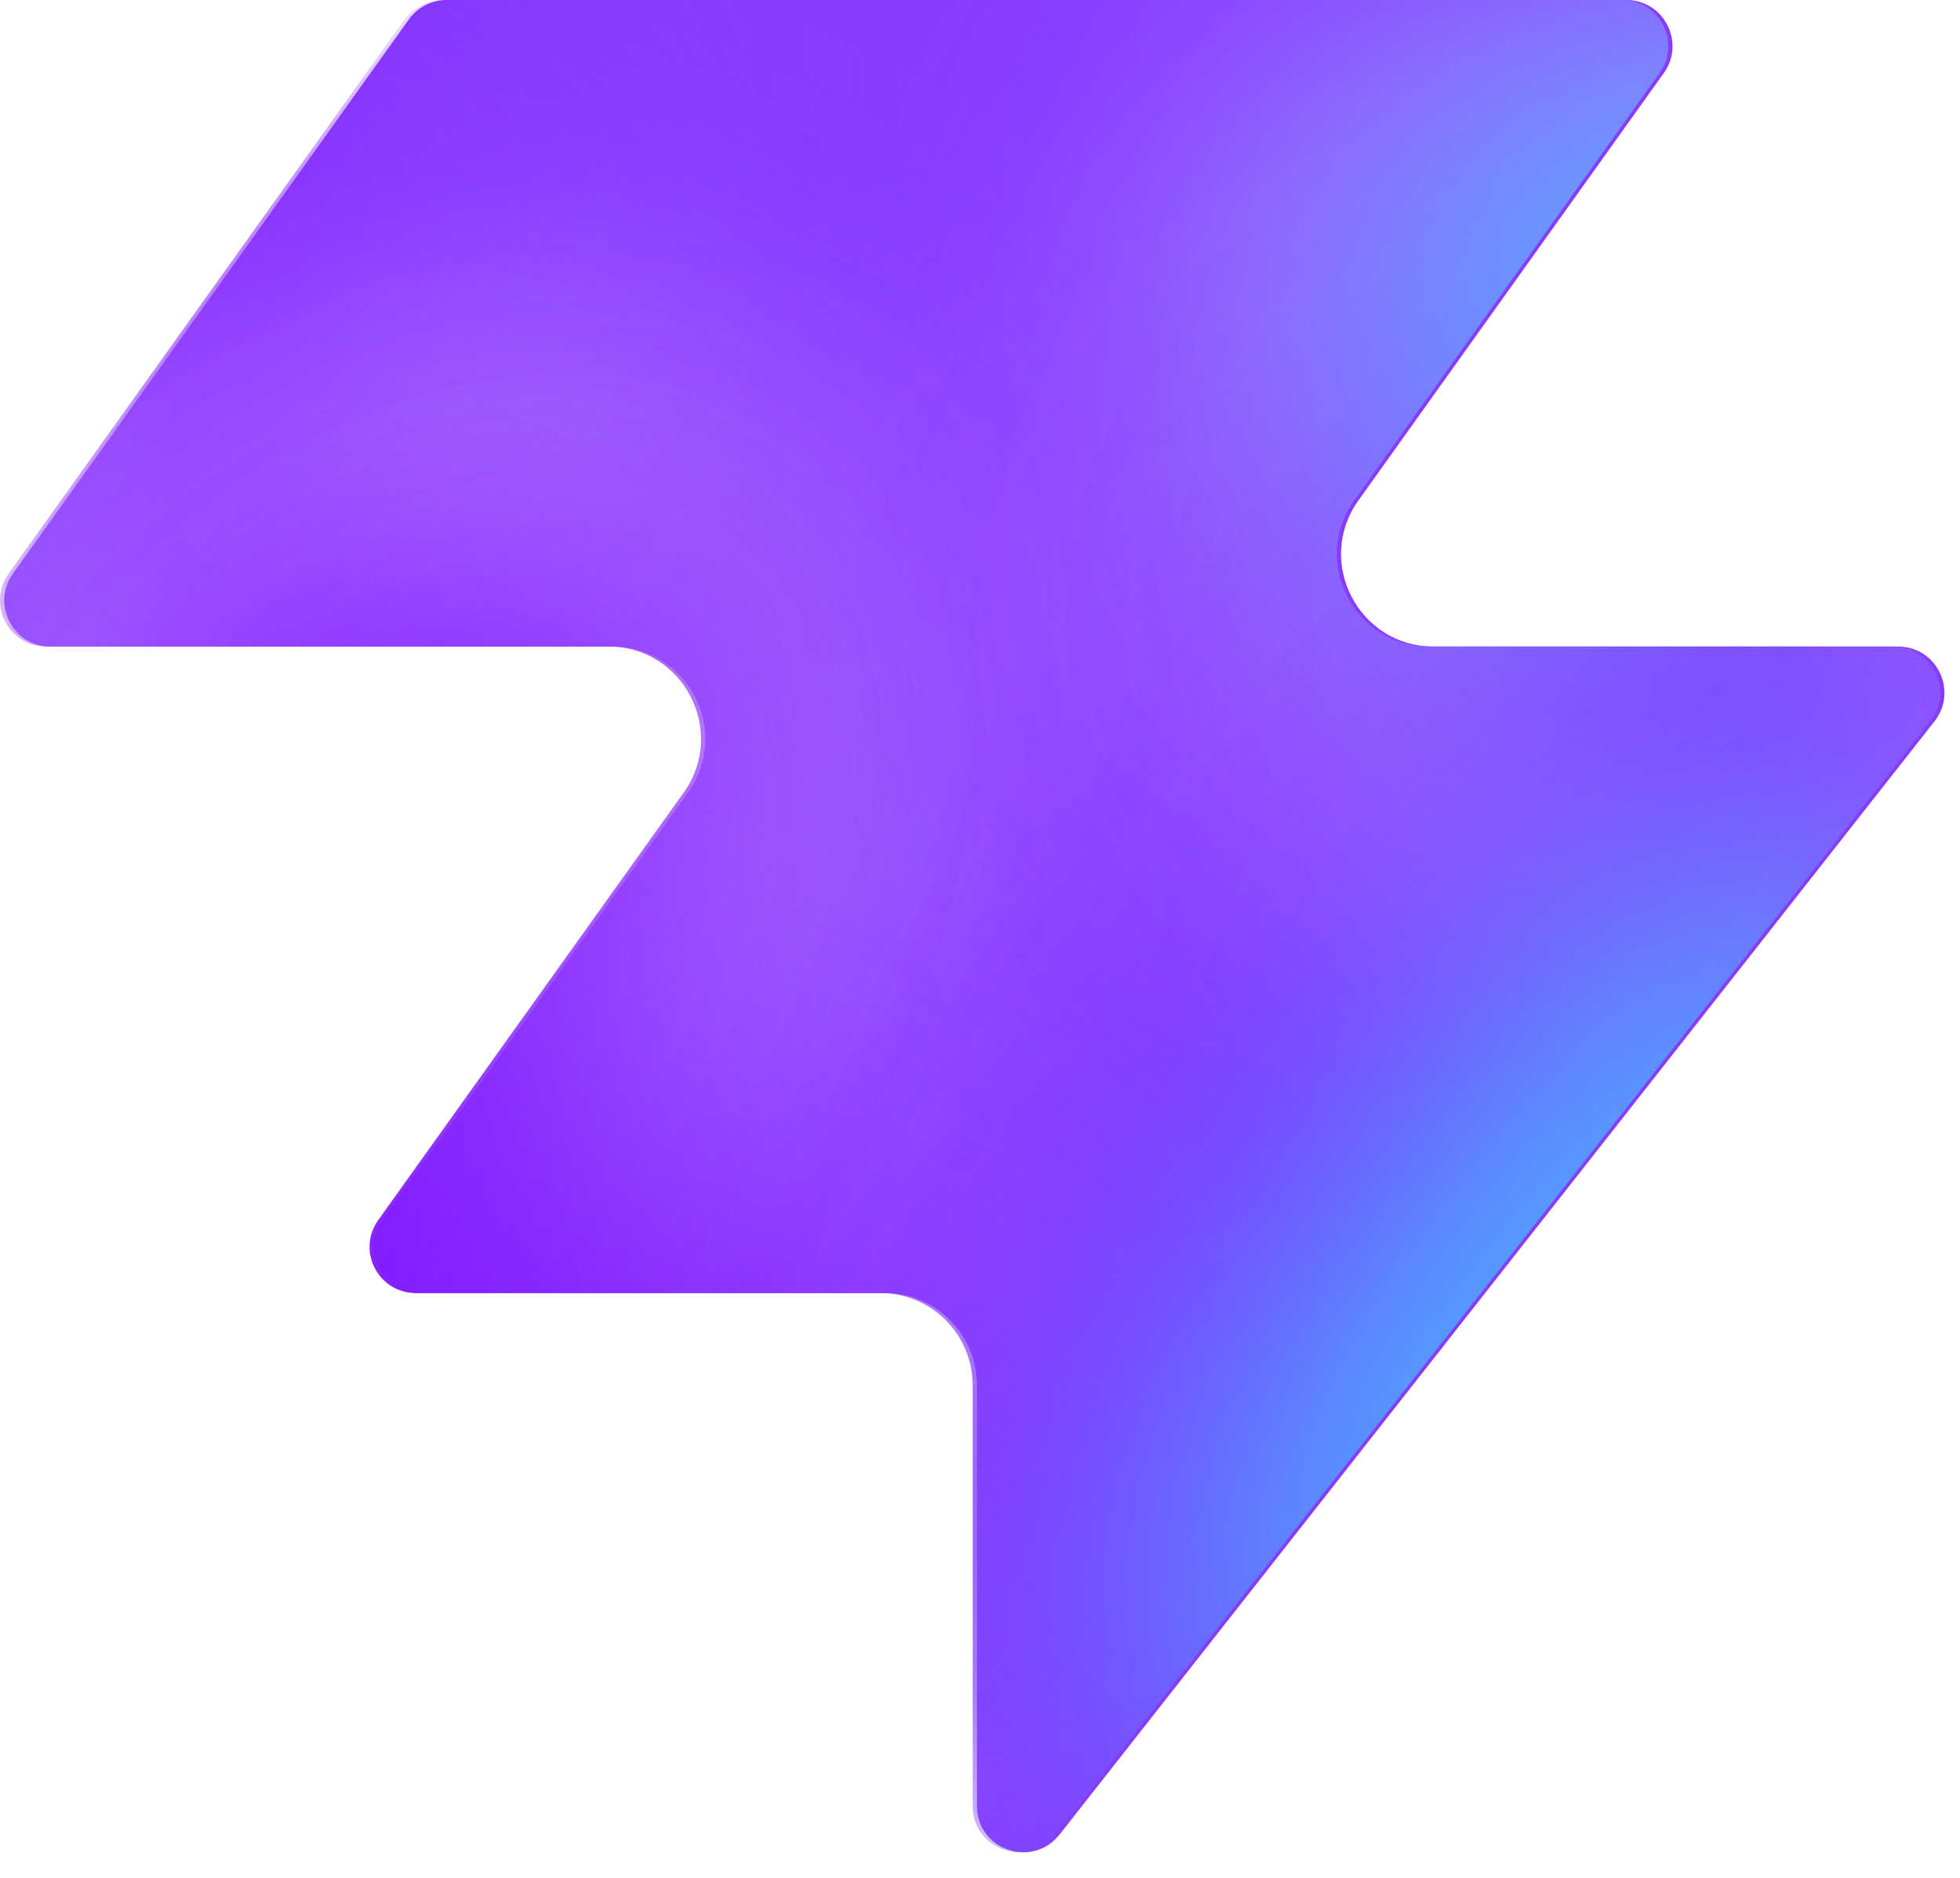
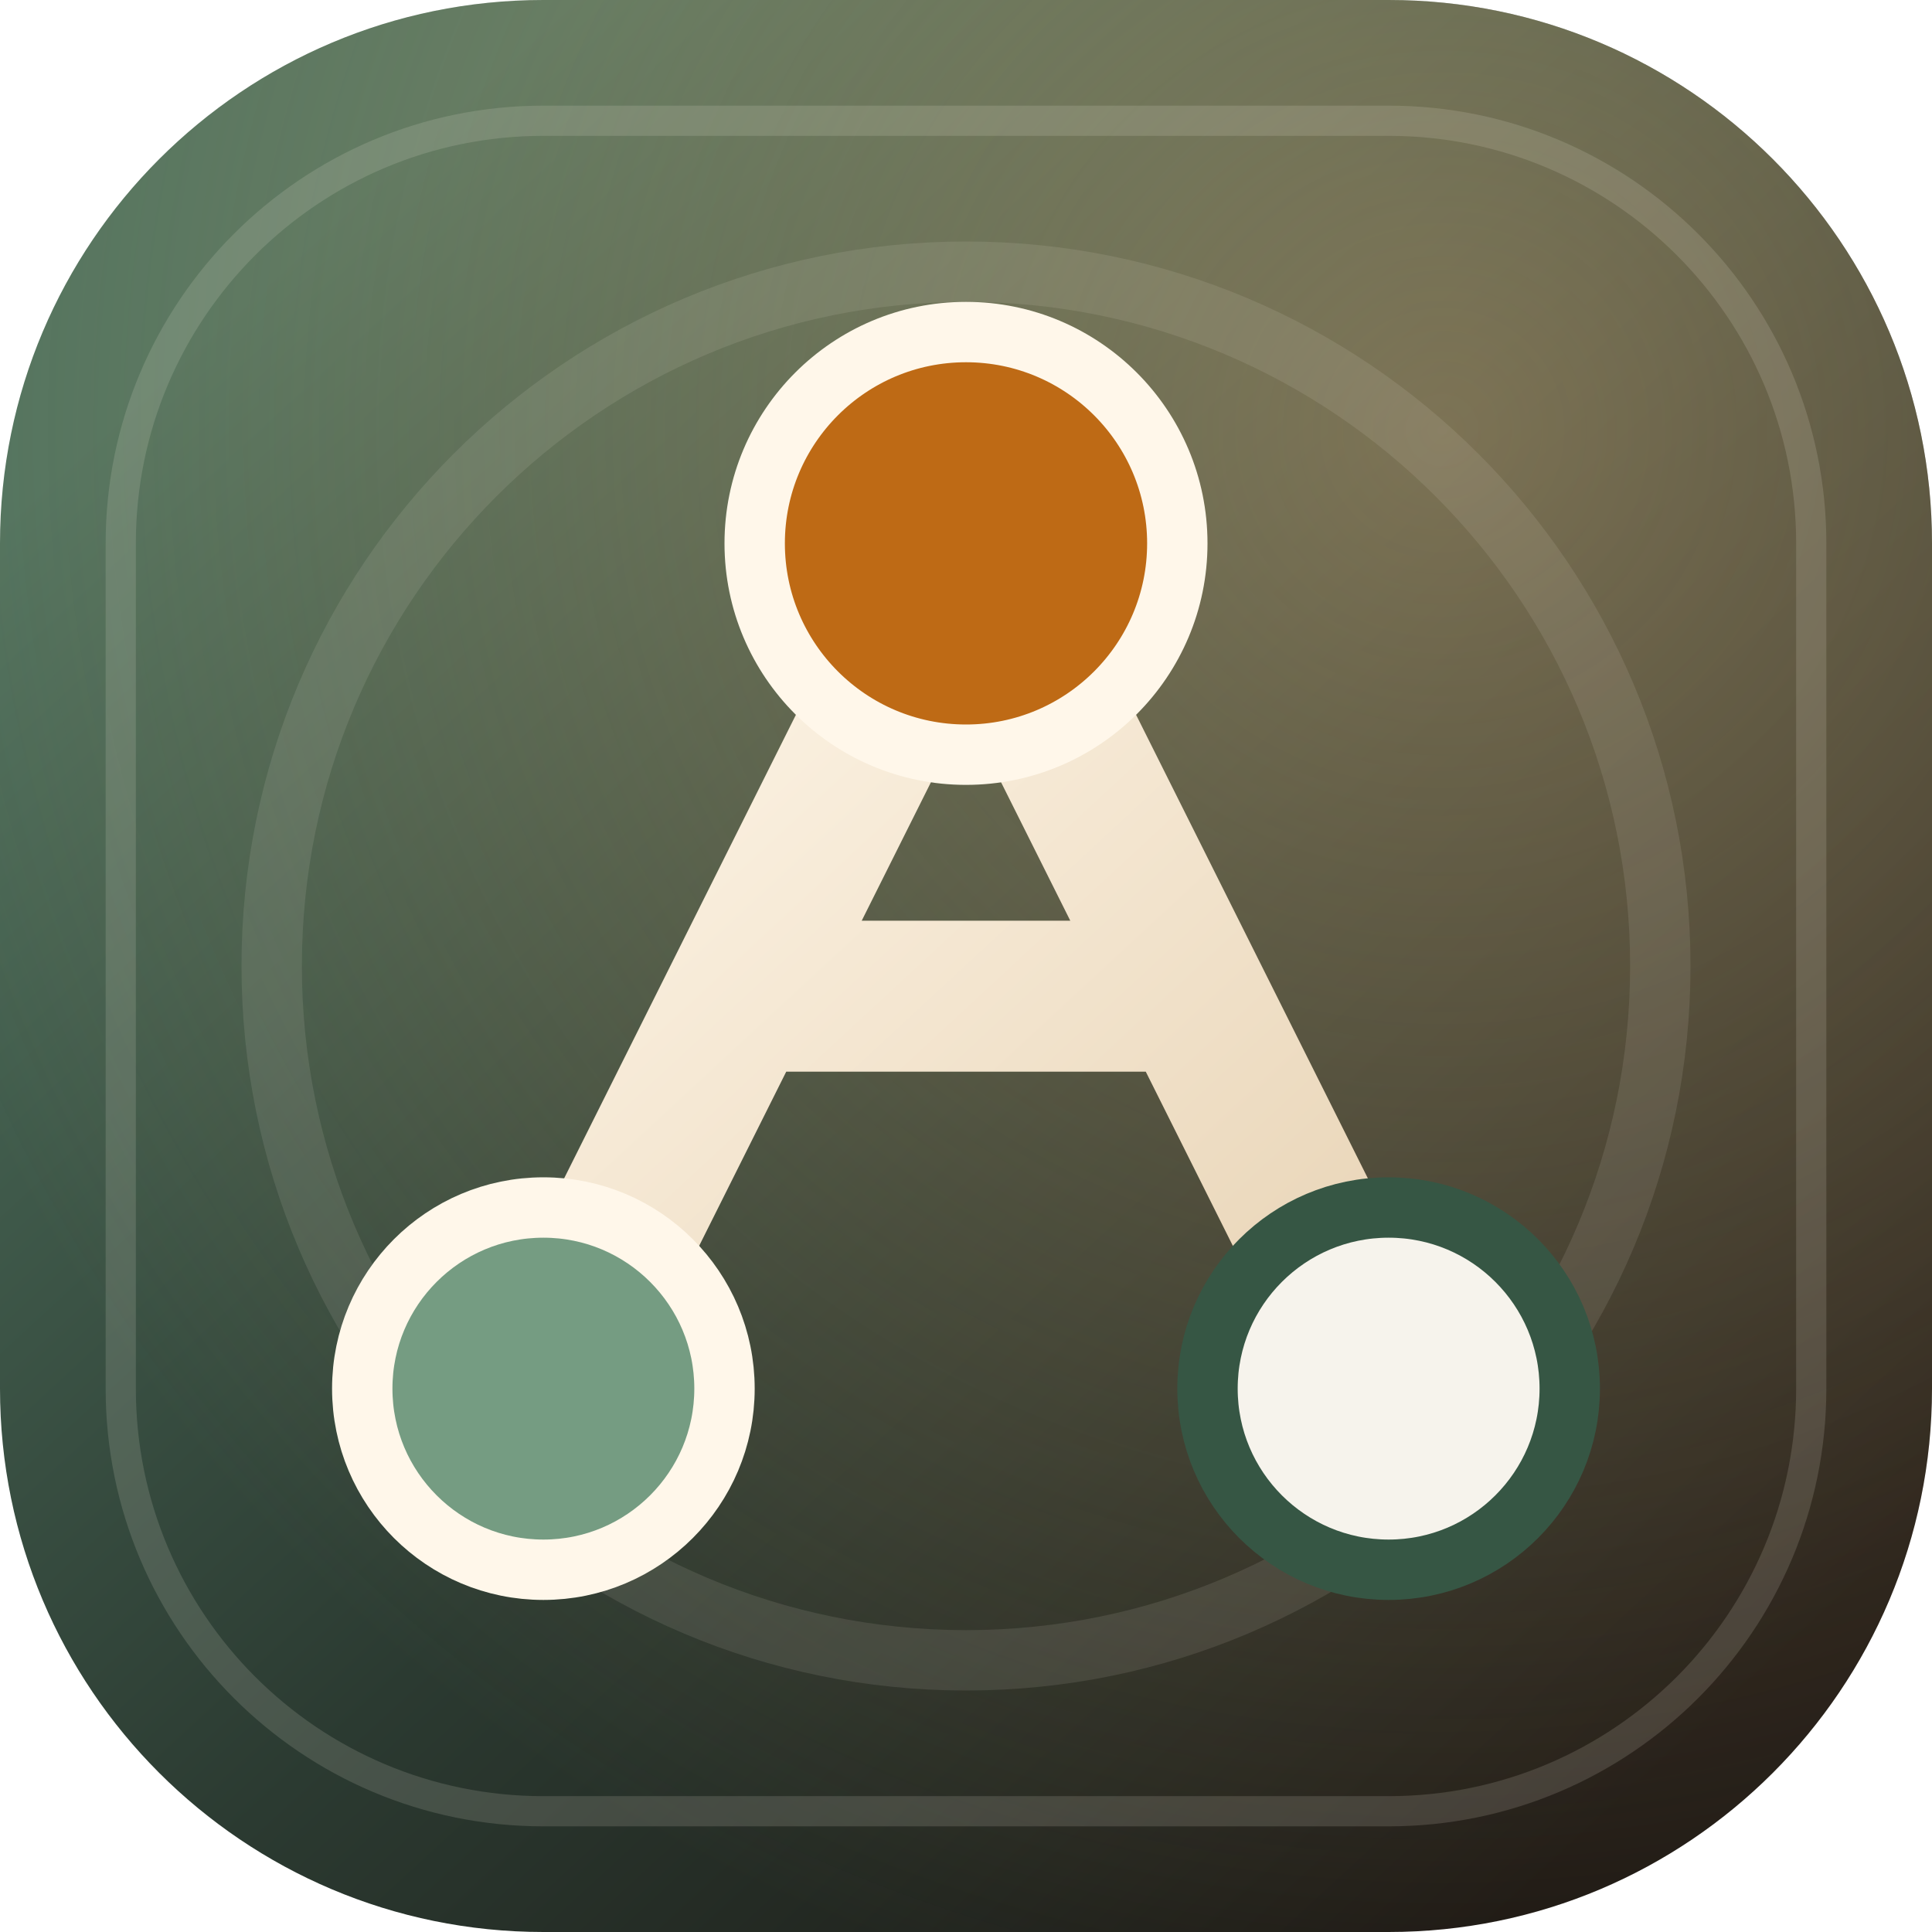
- <svg xmlns="http://www.w3.org/2000/svg" width="48" height="46" fill="none" viewBox="0 0 48 46">
-   <path fill="#863bff" d="M25.946 44.938c-.664.845-2.021.375-2.021-.698V33.937a2.26 2.26 0 0 0-2.262-2.262H10.287c-.92 0-1.456-1.04-.92-1.788l7.48-10.471c1.07-1.497 0-3.578-1.842-3.578H1.237c-.92 0-1.456-1.04-.92-1.788L10.013.474c.214-.297.556-.474.92-.474h28.894c.92 0 1.456 1.04.92 1.788l-7.48 10.471c-1.07 1.498 0 3.579 1.842 3.579h11.377c.943 0 1.473 1.088.89 1.83L25.947 44.94z" style="fill:#863bff;fill:color(display-p3 .525 .23 1);fill-opacity:1" />
-   <mask id="a" width="48" height="46" x="0" y="0" maskUnits="userSpaceOnUse" style="mask-type:alpha">
-     <path fill="#000" d="M25.842 44.938c-.664.844-2.021.375-2.021-.698V33.937a2.26 2.26 0 0 0-2.262-2.262H10.183c-.92 0-1.456-1.04-.92-1.788l7.48-10.471c1.07-1.498 0-3.579-1.842-3.579H1.133c-.92 0-1.456-1.04-.92-1.787L9.91.473c.214-.297.556-.474.92-.474h28.894c.92 0 1.456 1.04.92 1.788l-7.48 10.471c-1.07 1.498 0 3.578 1.842 3.578h11.377c.943 0 1.473 1.088.89 1.832L25.843 44.94z" style="fill:#000;fill-opacity:1" />
-   </mask>
-   <g mask="url(#a)">
-     <g filter="url(#b)">
-       <ellipse cx="5.508" cy="14.704" fill="#ede6ff" rx="5.508" ry="14.704" style="fill:#ede6ff;fill:color(display-p3 .927 .903 1);fill-opacity:1" transform="matrix(.00324 1 1 -.00324 -4.47 31.516)" />
-     </g>
-     <g filter="url(#c)">
-       <ellipse cx="10.399" cy="29.851" fill="#ede6ff" rx="10.399" ry="29.851" style="fill:#ede6ff;fill:color(display-p3 .927 .903 1);fill-opacity:1" transform="matrix(.00324 1 1 -.00324 -39.328 7.883)" />
-     </g>
-     <g filter="url(#d)">
-       <ellipse cx="5.508" cy="30.487" fill="#7e14ff" rx="5.508" ry="30.487" style="fill:#7e14ff;fill:color(display-p3 .492 .077 1);fill-opacity:1" transform="rotate(89.814 -25.913 -14.639)scale(1 -1)" />
-     </g>
-     <g filter="url(#e)">
-       <ellipse cx="5.508" cy="30.599" fill="#7e14ff" rx="5.508" ry="30.599" style="fill:#7e14ff;fill:color(display-p3 .492 .077 1);fill-opacity:1" transform="rotate(89.814 -32.644 -3.334)scale(1 -1)" />
-     </g>
-     <g filter="url(#f)">
-       <ellipse cx="5.508" cy="30.599" fill="#7e14ff" rx="5.508" ry="30.599" style="fill:#7e14ff;fill:color(display-p3 .492 .077 1);fill-opacity:1" transform="matrix(.00324 1 1 -.00324 -34.34 30.47)" />
-     </g>
-     <g filter="url(#g)">
-       <ellipse cx="14.072" cy="22.078" fill="#ede6ff" rx="14.072" ry="22.078" style="fill:#ede6ff;fill:color(display-p3 .927 .903 1);fill-opacity:1" transform="rotate(93.35 24.506 48.493)scale(-1 1)" />
-     </g>
-     <g filter="url(#h)">
-       <ellipse cx="3.47" cy="21.501" fill="#7e14ff" rx="3.47" ry="21.501" style="fill:#7e14ff;fill:color(display-p3 .492 .077 1);fill-opacity:1" transform="rotate(89.009 28.708 47.59)scale(-1 1)" />
-     </g>
-     <g filter="url(#i)">
-       <ellipse cx="3.47" cy="21.501" fill="#7e14ff" rx="3.47" ry="21.501" style="fill:#7e14ff;fill:color(display-p3 .492 .077 1);fill-opacity:1" transform="rotate(89.009 28.708 47.59)scale(-1 1)" />
-     </g>
-     <g filter="url(#j)">
-       <ellipse cx=".387" cy="8.972" fill="#7e14ff" rx="4.407" ry="29.108" style="fill:#7e14ff;fill:color(display-p3 .492 .077 1);fill-opacity:1" transform="rotate(39.51 .387 8.972)" />
-     </g>
-     <g filter="url(#k)">
-       <ellipse cx="47.523" cy="-6.092" fill="#7e14ff" rx="4.407" ry="29.108" style="fill:#7e14ff;fill:color(display-p3 .492 .077 1);fill-opacity:1" transform="rotate(37.892 47.523 -6.092)" />
-     </g>
-     <g filter="url(#l)">
-       <ellipse cx="41.412" cy="6.333" fill="#47bfff" rx="5.971" ry="9.665" style="fill:#47bfff;fill:color(display-p3 .28 .748 1);fill-opacity:1" transform="rotate(37.892 41.412 6.333)" />
-     </g>
-     <g filter="url(#m)">
-       <ellipse cx="-1.879" cy="38.332" fill="#7e14ff" rx="4.407" ry="29.108" style="fill:#7e14ff;fill:color(display-p3 .492 .077 1);fill-opacity:1" transform="rotate(37.892 -1.88 38.332)" />
-     </g>
-     <g filter="url(#n)">
-       <ellipse cx="-1.879" cy="38.332" fill="#7e14ff" rx="4.407" ry="29.108" style="fill:#7e14ff;fill:color(display-p3 .492 .077 1);fill-opacity:1" transform="rotate(37.892 -1.88 38.332)" />
-     </g>
-     <g filter="url(#o)">
-       <ellipse cx="35.651" cy="29.907" fill="#7e14ff" rx="4.407" ry="29.108" style="fill:#7e14ff;fill:color(display-p3 .492 .077 1);fill-opacity:1" transform="rotate(37.892 35.651 29.907)" />
-     </g>
-     <g filter="url(#p)">
-       <ellipse cx="38.418" cy="32.4" fill="#47bfff" rx="5.971" ry="15.297" style="fill:#47bfff;fill:color(display-p3 .28 .748 1);fill-opacity:1" transform="rotate(37.892 38.418 32.4)" />
-     </g>
-   </g>
+ <svg xmlns="http://www.w3.org/2000/svg" viewBox="0 0 64 64" fill="none">
  <defs>
-     <filter id="b" width="60.045" height="41.654" x="-19.77" y="16.149" color-interpolation-filters="sRGB" filterUnits="userSpaceOnUse">
-       <feFlood flood-opacity="0" result="BackgroundImageFix" />
-       <feBlend in="SourceGraphic" in2="BackgroundImageFix" result="shape" />
-       <feGaussianBlur result="effect1_foregroundBlur_2002_17158" stdDeviation="7.659" />
-     </filter>
-     <filter id="c" width="90.34" height="51.437" x="-54.613" y="-7.533" color-interpolation-filters="sRGB" filterUnits="userSpaceOnUse">
-       <feFlood flood-opacity="0" result="BackgroundImageFix" />
-       <feBlend in="SourceGraphic" in2="BackgroundImageFix" result="shape" />
-       <feGaussianBlur result="effect1_foregroundBlur_2002_17158" stdDeviation="7.659" />
-     </filter>
-     <filter id="d" width="79.355" height="29.4" x="-49.64" y="2.03" color-interpolation-filters="sRGB" filterUnits="userSpaceOnUse">
-       <feFlood flood-opacity="0" result="BackgroundImageFix" />
-       <feBlend in="SourceGraphic" in2="BackgroundImageFix" result="shape" />
-       <feGaussianBlur result="effect1_foregroundBlur_2002_17158" stdDeviation="4.596" />
-     </filter>
-     <filter id="e" width="79.579" height="29.4" x="-45.045" y="20.029" color-interpolation-filters="sRGB" filterUnits="userSpaceOnUse">
-       <feFlood flood-opacity="0" result="BackgroundImageFix" />
-       <feBlend in="SourceGraphic" in2="BackgroundImageFix" result="shape" />
-       <feGaussianBlur result="effect1_foregroundBlur_2002_17158" stdDeviation="4.596" />
-     </filter>
-     <filter id="f" width="79.579" height="29.4" x="-43.513" y="21.178" color-interpolation-filters="sRGB" filterUnits="userSpaceOnUse">
-       <feFlood flood-opacity="0" result="BackgroundImageFix" />
-       <feBlend in="SourceGraphic" in2="BackgroundImageFix" result="shape" />
-       <feGaussianBlur result="effect1_foregroundBlur_2002_17158" stdDeviation="4.596" />
-     </filter>
-     <filter id="g" width="74.749" height="58.852" x="15.756" y="-17.901" color-interpolation-filters="sRGB" filterUnits="userSpaceOnUse">
-       <feFlood flood-opacity="0" result="BackgroundImageFix" />
-       <feBlend in="SourceGraphic" in2="BackgroundImageFix" result="shape" />
-       <feGaussianBlur result="effect1_foregroundBlur_2002_17158" stdDeviation="7.659" />
-     </filter>
-     <filter id="h" width="61.377" height="25.362" x="23.548" y="2.284" color-interpolation-filters="sRGB" filterUnits="userSpaceOnUse">
-       <feFlood flood-opacity="0" result="BackgroundImageFix" />
-       <feBlend in="SourceGraphic" in2="BackgroundImageFix" result="shape" />
-       <feGaussianBlur result="effect1_foregroundBlur_2002_17158" stdDeviation="4.596" />
-     </filter>
-     <filter id="i" width="61.377" height="25.362" x="23.548" y="2.284" color-interpolation-filters="sRGB" filterUnits="userSpaceOnUse">
-       <feFlood flood-opacity="0" result="BackgroundImageFix" />
-       <feBlend in="SourceGraphic" in2="BackgroundImageFix" result="shape" />
-       <feGaussianBlur result="effect1_foregroundBlur_2002_17158" stdDeviation="4.596" />
-     </filter>
-     <filter id="j" width="56.045" height="63.649" x="-27.636" y="-22.853" color-interpolation-filters="sRGB" filterUnits="userSpaceOnUse">
-       <feFlood flood-opacity="0" result="BackgroundImageFix" />
-       <feBlend in="SourceGraphic" in2="BackgroundImageFix" result="shape" />
-       <feGaussianBlur result="effect1_foregroundBlur_2002_17158" stdDeviation="4.596" />
-     </filter>
-     <filter id="k" width="54.814" height="64.646" x="20.116" y="-38.415" color-interpolation-filters="sRGB" filterUnits="userSpaceOnUse">
-       <feFlood flood-opacity="0" result="BackgroundImageFix" />
-       <feBlend in="SourceGraphic" in2="BackgroundImageFix" result="shape" />
-       <feGaussianBlur result="effect1_foregroundBlur_2002_17158" stdDeviation="4.596" />
-     </filter>
-     <filter id="l" width="33.541" height="35.313" x="24.641" y="-11.323" color-interpolation-filters="sRGB" filterUnits="userSpaceOnUse">
-       <feFlood flood-opacity="0" result="BackgroundImageFix" />
-       <feBlend in="SourceGraphic" in2="BackgroundImageFix" result="shape" />
-       <feGaussianBlur result="effect1_foregroundBlur_2002_17158" stdDeviation="4.596" />
-     </filter>
-     <filter id="m" width="54.814" height="64.646" x="-29.286" y="6.009" color-interpolation-filters="sRGB" filterUnits="userSpaceOnUse">
-       <feFlood flood-opacity="0" result="BackgroundImageFix" />
-       <feBlend in="SourceGraphic" in2="BackgroundImageFix" result="shape" />
-       <feGaussianBlur result="effect1_foregroundBlur_2002_17158" stdDeviation="4.596" />
-     </filter>
-     <filter id="n" width="54.814" height="64.646" x="-29.286" y="6.009" color-interpolation-filters="sRGB" filterUnits="userSpaceOnUse">
-       <feFlood flood-opacity="0" result="BackgroundImageFix" />
-       <feBlend in="SourceGraphic" in2="BackgroundImageFix" result="shape" />
-       <feGaussianBlur result="effect1_foregroundBlur_2002_17158" stdDeviation="4.596" />
-     </filter>
-     <filter id="o" width="54.814" height="64.646" x="8.244" y="-2.416" color-interpolation-filters="sRGB" filterUnits="userSpaceOnUse">
-       <feFlood flood-opacity="0" result="BackgroundImageFix" />
-       <feBlend in="SourceGraphic" in2="BackgroundImageFix" result="shape" />
-       <feGaussianBlur result="effect1_foregroundBlur_2002_17158" stdDeviation="4.596" />
-     </filter>
-     <filter id="p" width="39.409" height="43.623" x="18.713" y="10.588" color-interpolation-filters="sRGB" filterUnits="userSpaceOnUse">
-       <feFlood flood-opacity="0" result="BackgroundImageFix" />
-       <feBlend in="SourceGraphic" in2="BackgroundImageFix" result="shape" />
-       <feGaussianBlur result="effect1_foregroundBlur_2002_17158" stdDeviation="4.596" />
-     </filter>
+     <linearGradient id="bg" x1="10" y1="8" x2="56" y2="58" gradientUnits="userSpaceOnUse">
+       <stop stop-color="#4f725e" />
+       <stop offset="0.55" stop-color="#2b3a31" />
+       <stop offset="1" stop-color="#1b1713" />
+     </linearGradient>
+     <linearGradient id="wire" x1="20" y1="18" x2="45" y2="45" gradientUnits="userSpaceOnUse">
+       <stop stop-color="#fff7ea" />
+       <stop offset="1" stop-color="#e8d4b6" />
+     </linearGradient>
+     <radialGradient id="glow" cx="0" cy="0" r="1" gradientUnits="userSpaceOnUse" gradientTransform="translate(48 14) rotate(127.235) scale(54.1838)">
+       <stop stop-color="#e4b37b" stop-opacity="0.42" />
+       <stop offset="1" stop-color="#e4b37b" stop-opacity="0" />
+     </radialGradient>
  </defs>
+   <rect width="64" height="64" rx="18" fill="url(#bg)" />
+   <rect width="64" height="64" rx="18" fill="url(#glow)" />
+   <rect x="4" y="4" width="56" height="56" rx="14" stroke="#fff7ea" stroke-opacity="0.14" />
+   <circle cx="32" cy="32" r="23" stroke="#fff7ea" stroke-opacity="0.1" stroke-width="2" />
+   <path d="M18 46L32 18L46 46M24.5 33H39.5" stroke="url(#wire)" stroke-width="5" stroke-linecap="round" stroke-linejoin="round" />
+   <circle cx="32" cy="18" r="7" fill="#be6a15" stroke="#fff7ea" stroke-width="2" />
+   <circle cx="18" cy="46" r="6" fill="#759c82" stroke="#fff7ea" stroke-width="2" />
+   <circle cx="46" cy="46" r="6" fill="#f6f3ec" stroke="#365644" stroke-width="2" />
</svg>
